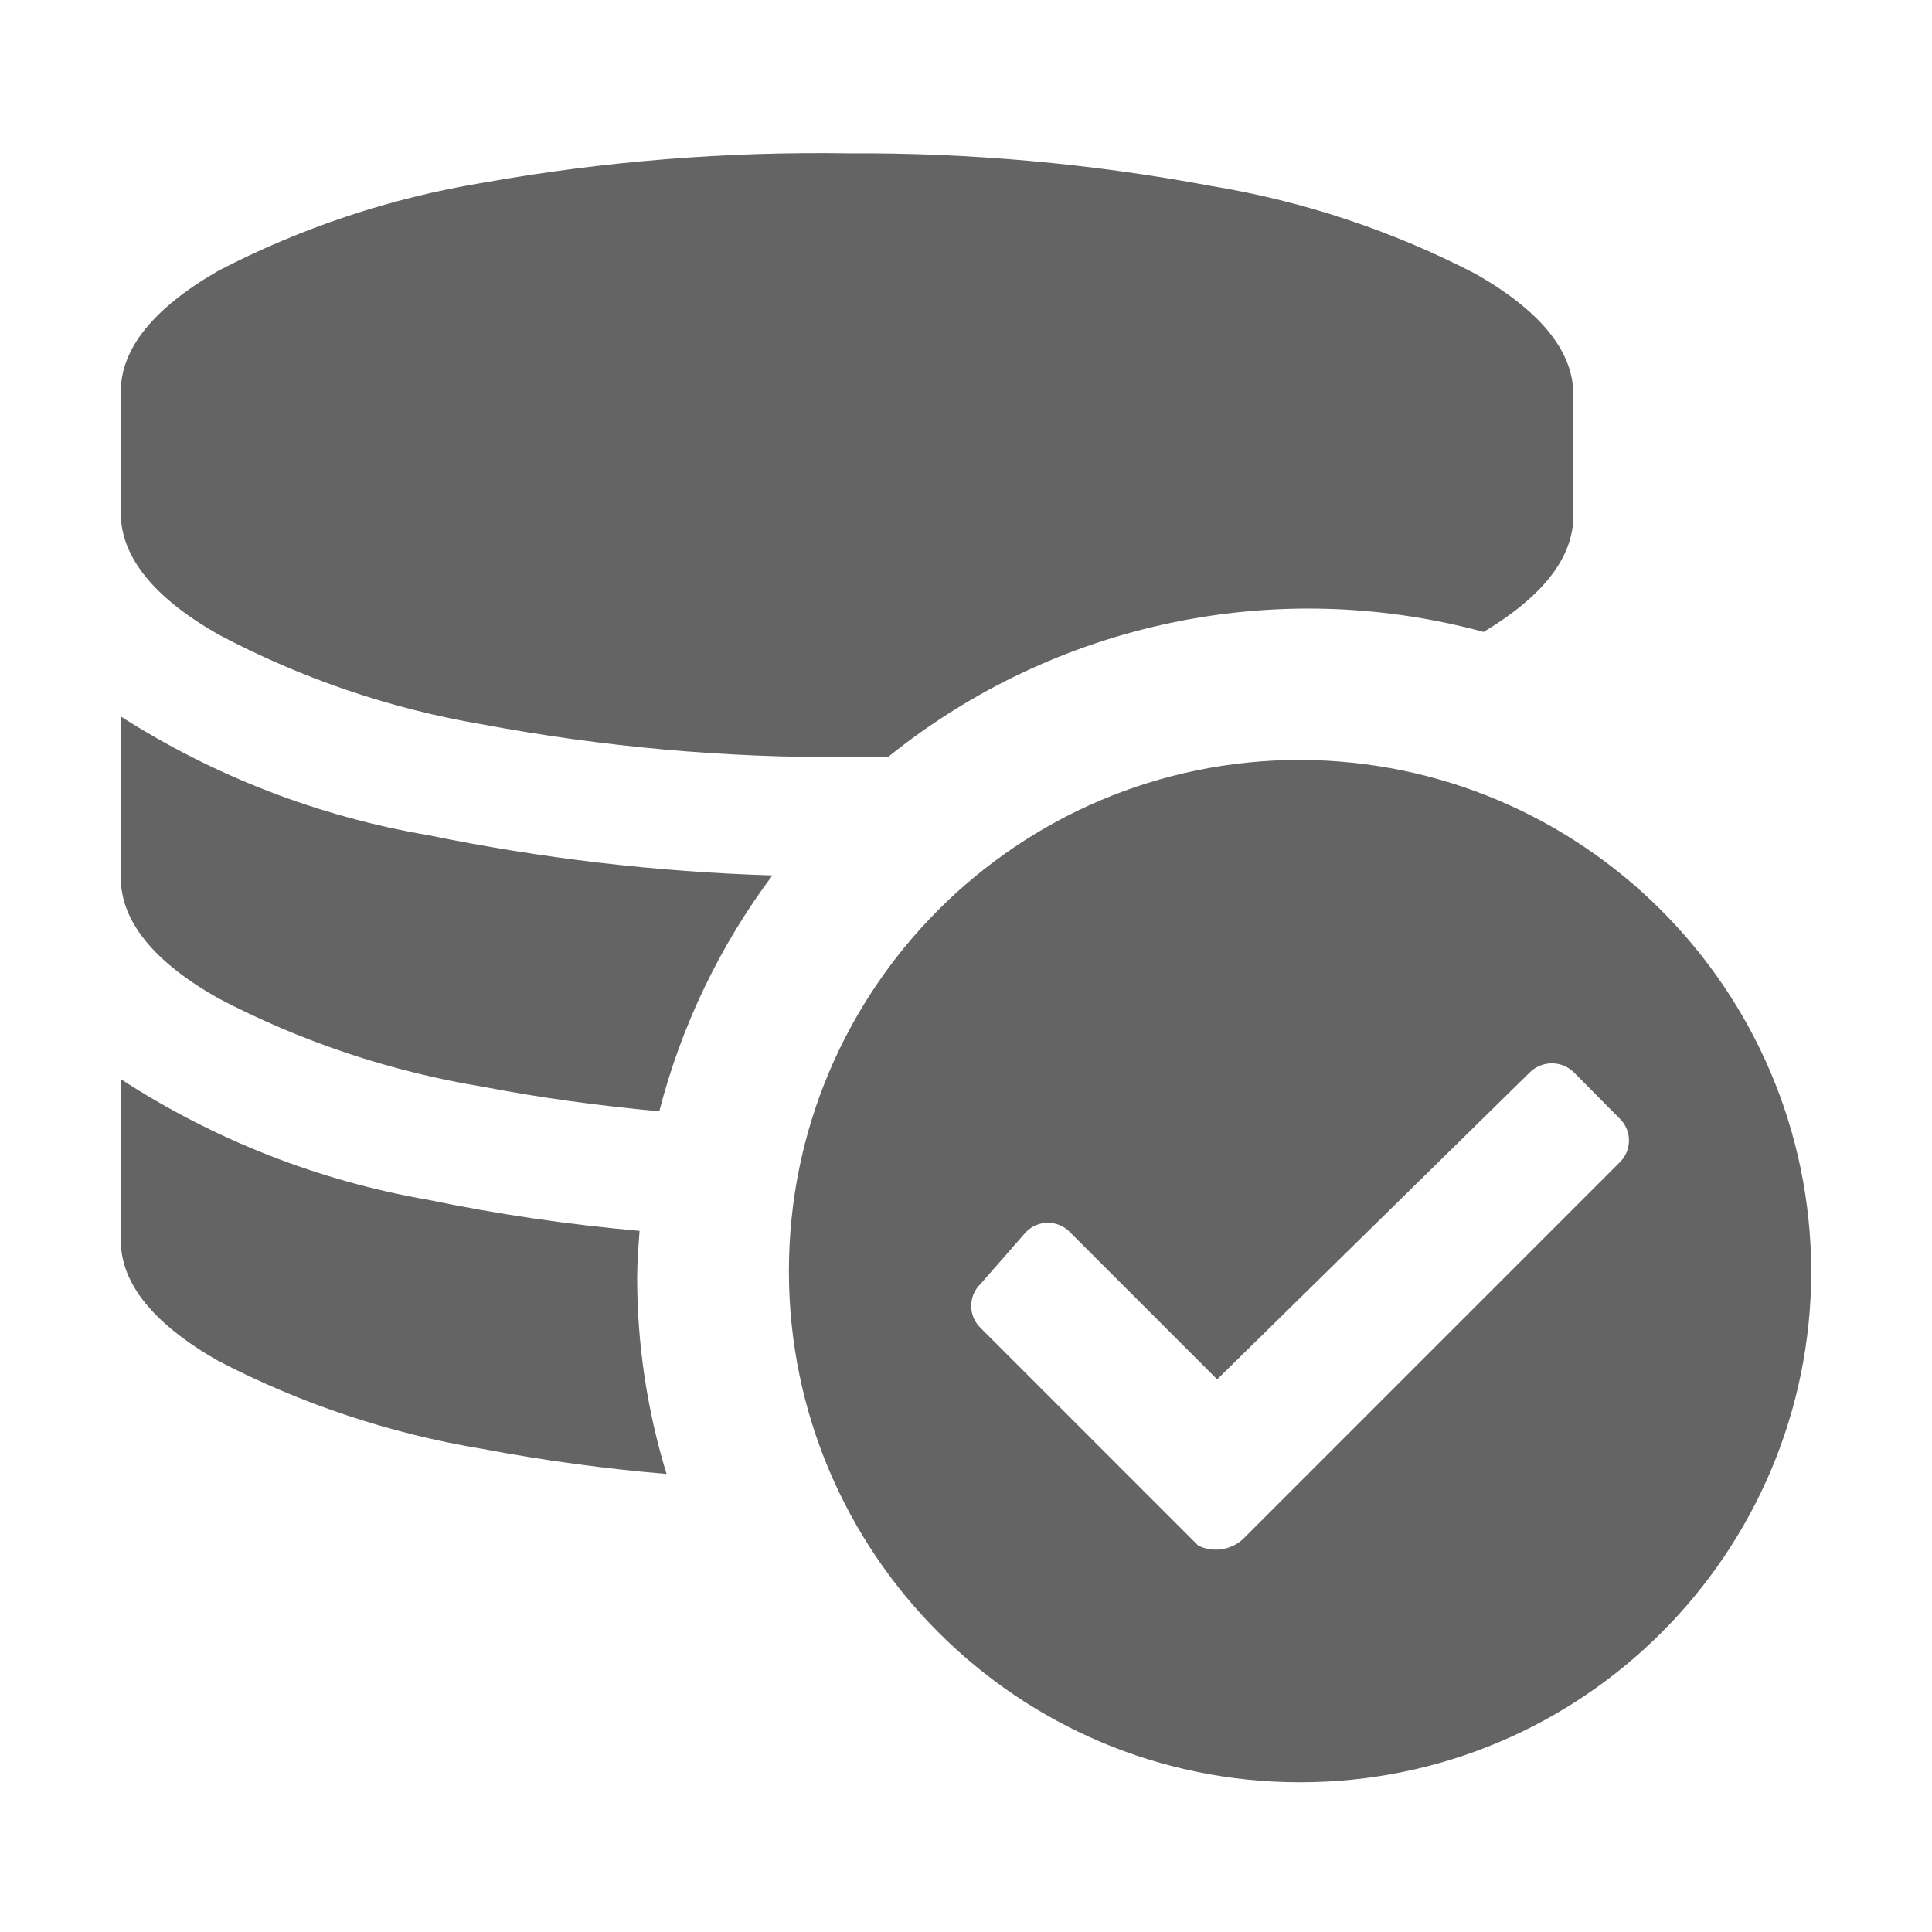
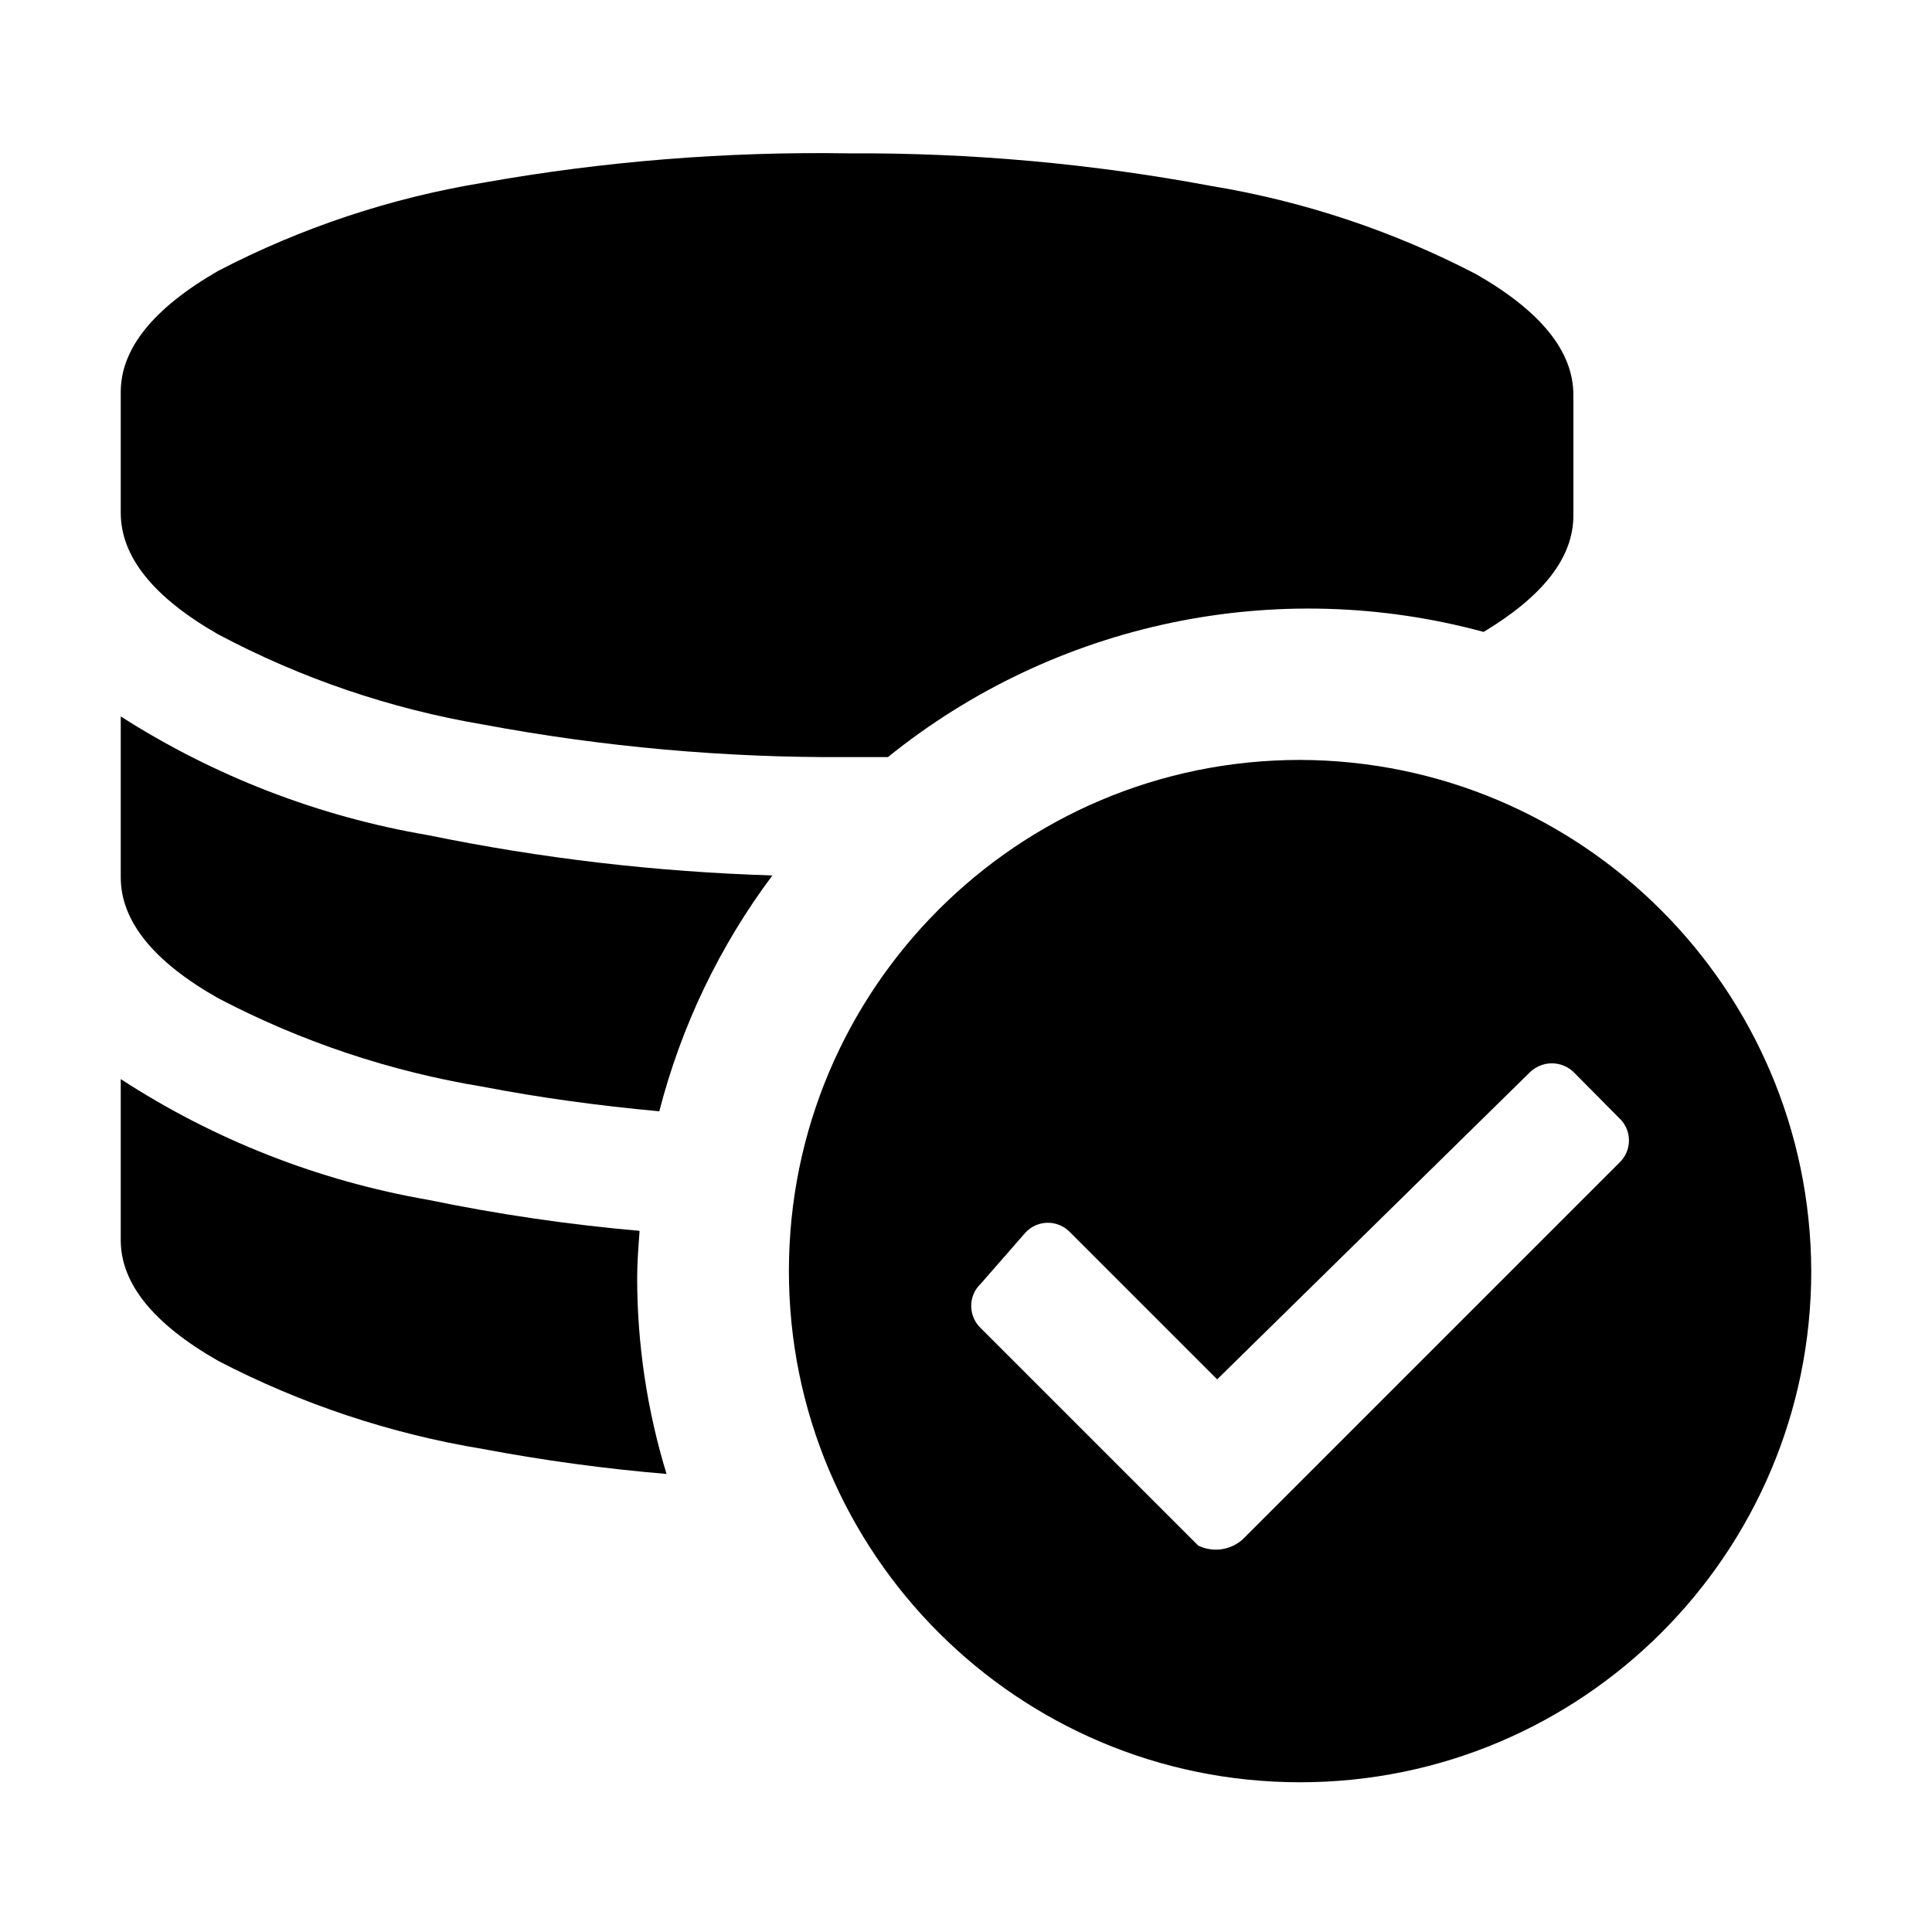
<svg xmlns="http://www.w3.org/2000/svg" id="Layer_1" data-name="Layer 1" viewBox="0 0 48 48">
-   <defs>
-     <style>.cls-1{fill:#646464;}</style>
-   </defs>
+   <defs />
  <path class="cls-1" d="M5.42,15.76A21.75,21.75,0,0,0,12,18a47.55,47.55,0,0,0,9.06.81l1,0a16.63,16.63,0,0,1,14.8-3.11c1.48-.89,2.23-1.85,2.23-2.89v-3c0-1.08-.81-2.08-2.42-3a22,22,0,0,0-6.58-2.19,47.44,47.44,0,0,0-9-.81A47.55,47.55,0,0,0,12,4.54,22,22,0,0,0,5.42,6.73C3.81,7.66,3,8.66,3,9.74v3C3,13.83,3.81,14.84,5.42,15.76Z" />
  <path class="cls-1" d="M15.89,30.58a45.4,45.4,0,0,1-5.25-.77,20.41,20.41,0,0,1-7.64-3v4c0,1.08.81,2.08,2.42,3A22,22,0,0,0,12,36a44.81,44.81,0,0,0,4.56.62,16.69,16.69,0,0,1-.73-4.87C15.83,31.37,15.86,31,15.89,30.58Z" />
  <path class="cls-1" d="M3,17.8v4c0,1.08.81,2.09,2.42,3A21.75,21.75,0,0,0,12,27c1.4.27,2.86.47,4.38.61a16.74,16.74,0,0,1,2.81-5.86,50,50,0,0,1-8.55-1A20.58,20.58,0,0,1,3,17.8Z" />
  <path class="cls-1" d="M32.3,18.88A12.7,12.7,0,1,0,45,31.58,12.74,12.74,0,0,0,32.3,18.88Zm7.94,10-9.36,9.36a1,1,0,0,1-1.11.16L24.37,33a.76.76,0,0,1,0-1.11l1.11-1.27a.76.76,0,0,1,1.11,0l3.65,3.65L38,26.65a.78.78,0,0,1,1.11,0l1.11,1.12A.76.76,0,0,1,40.24,28.88Z" />
</svg>
